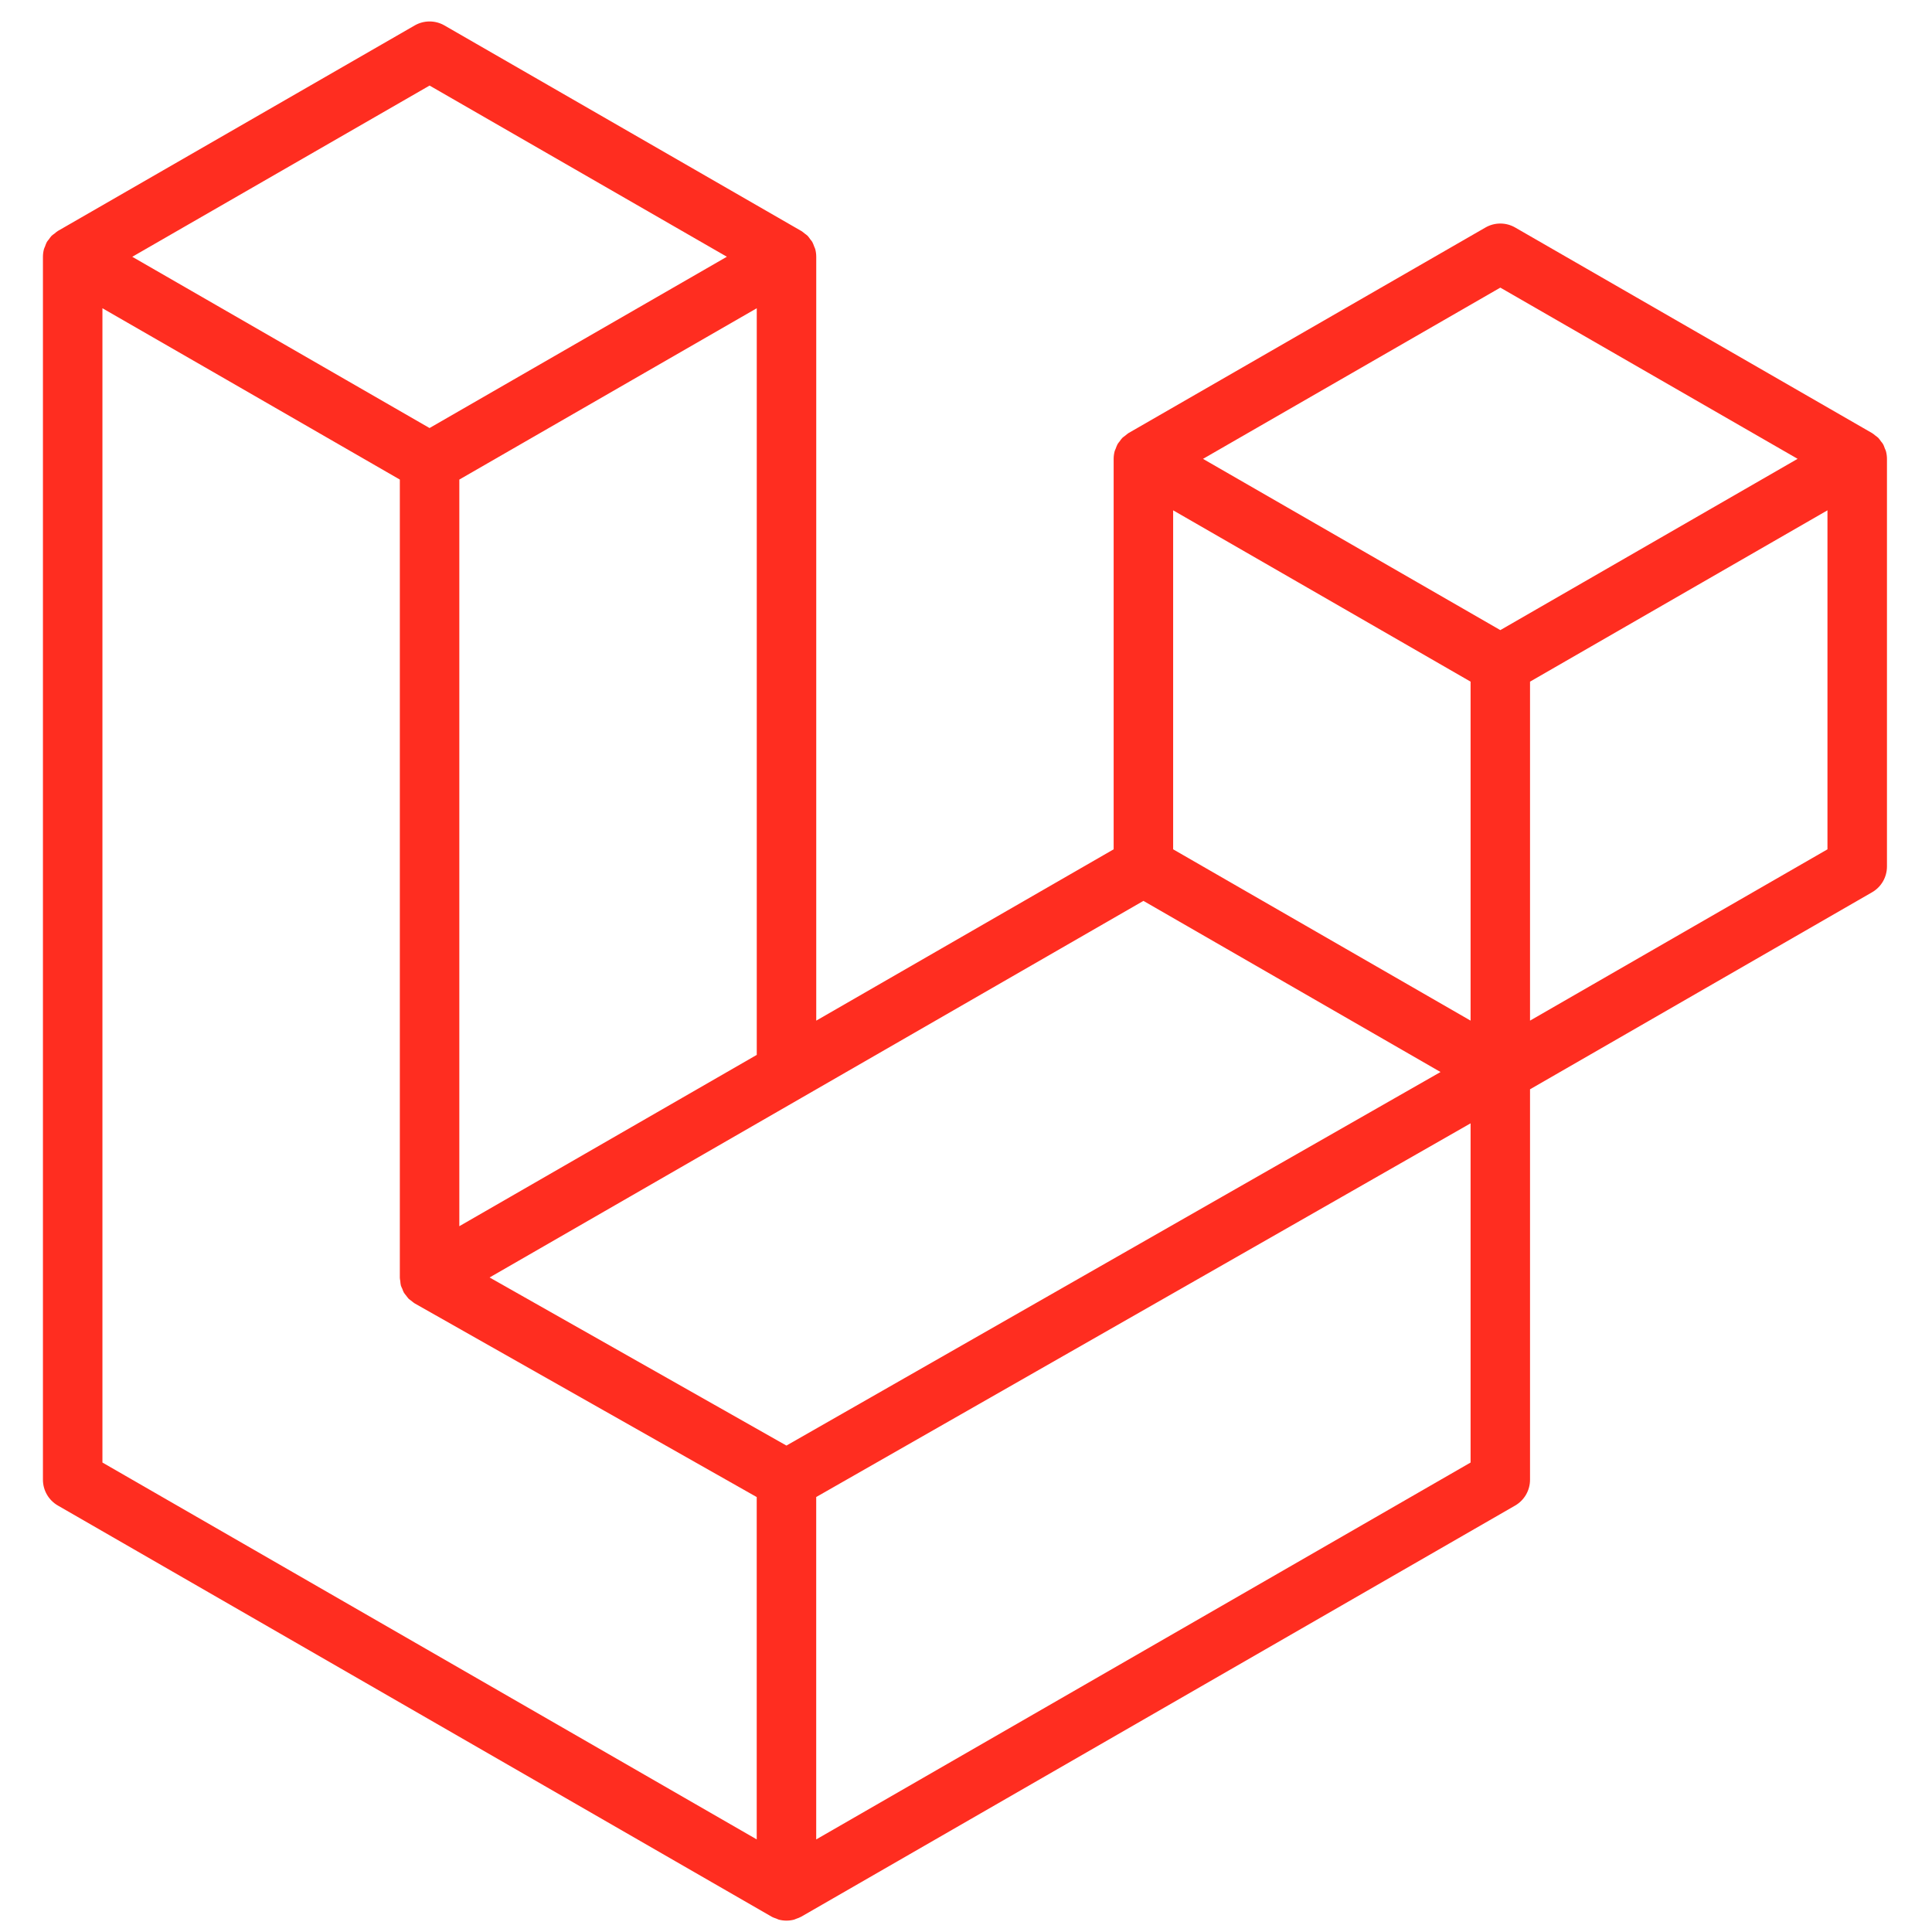
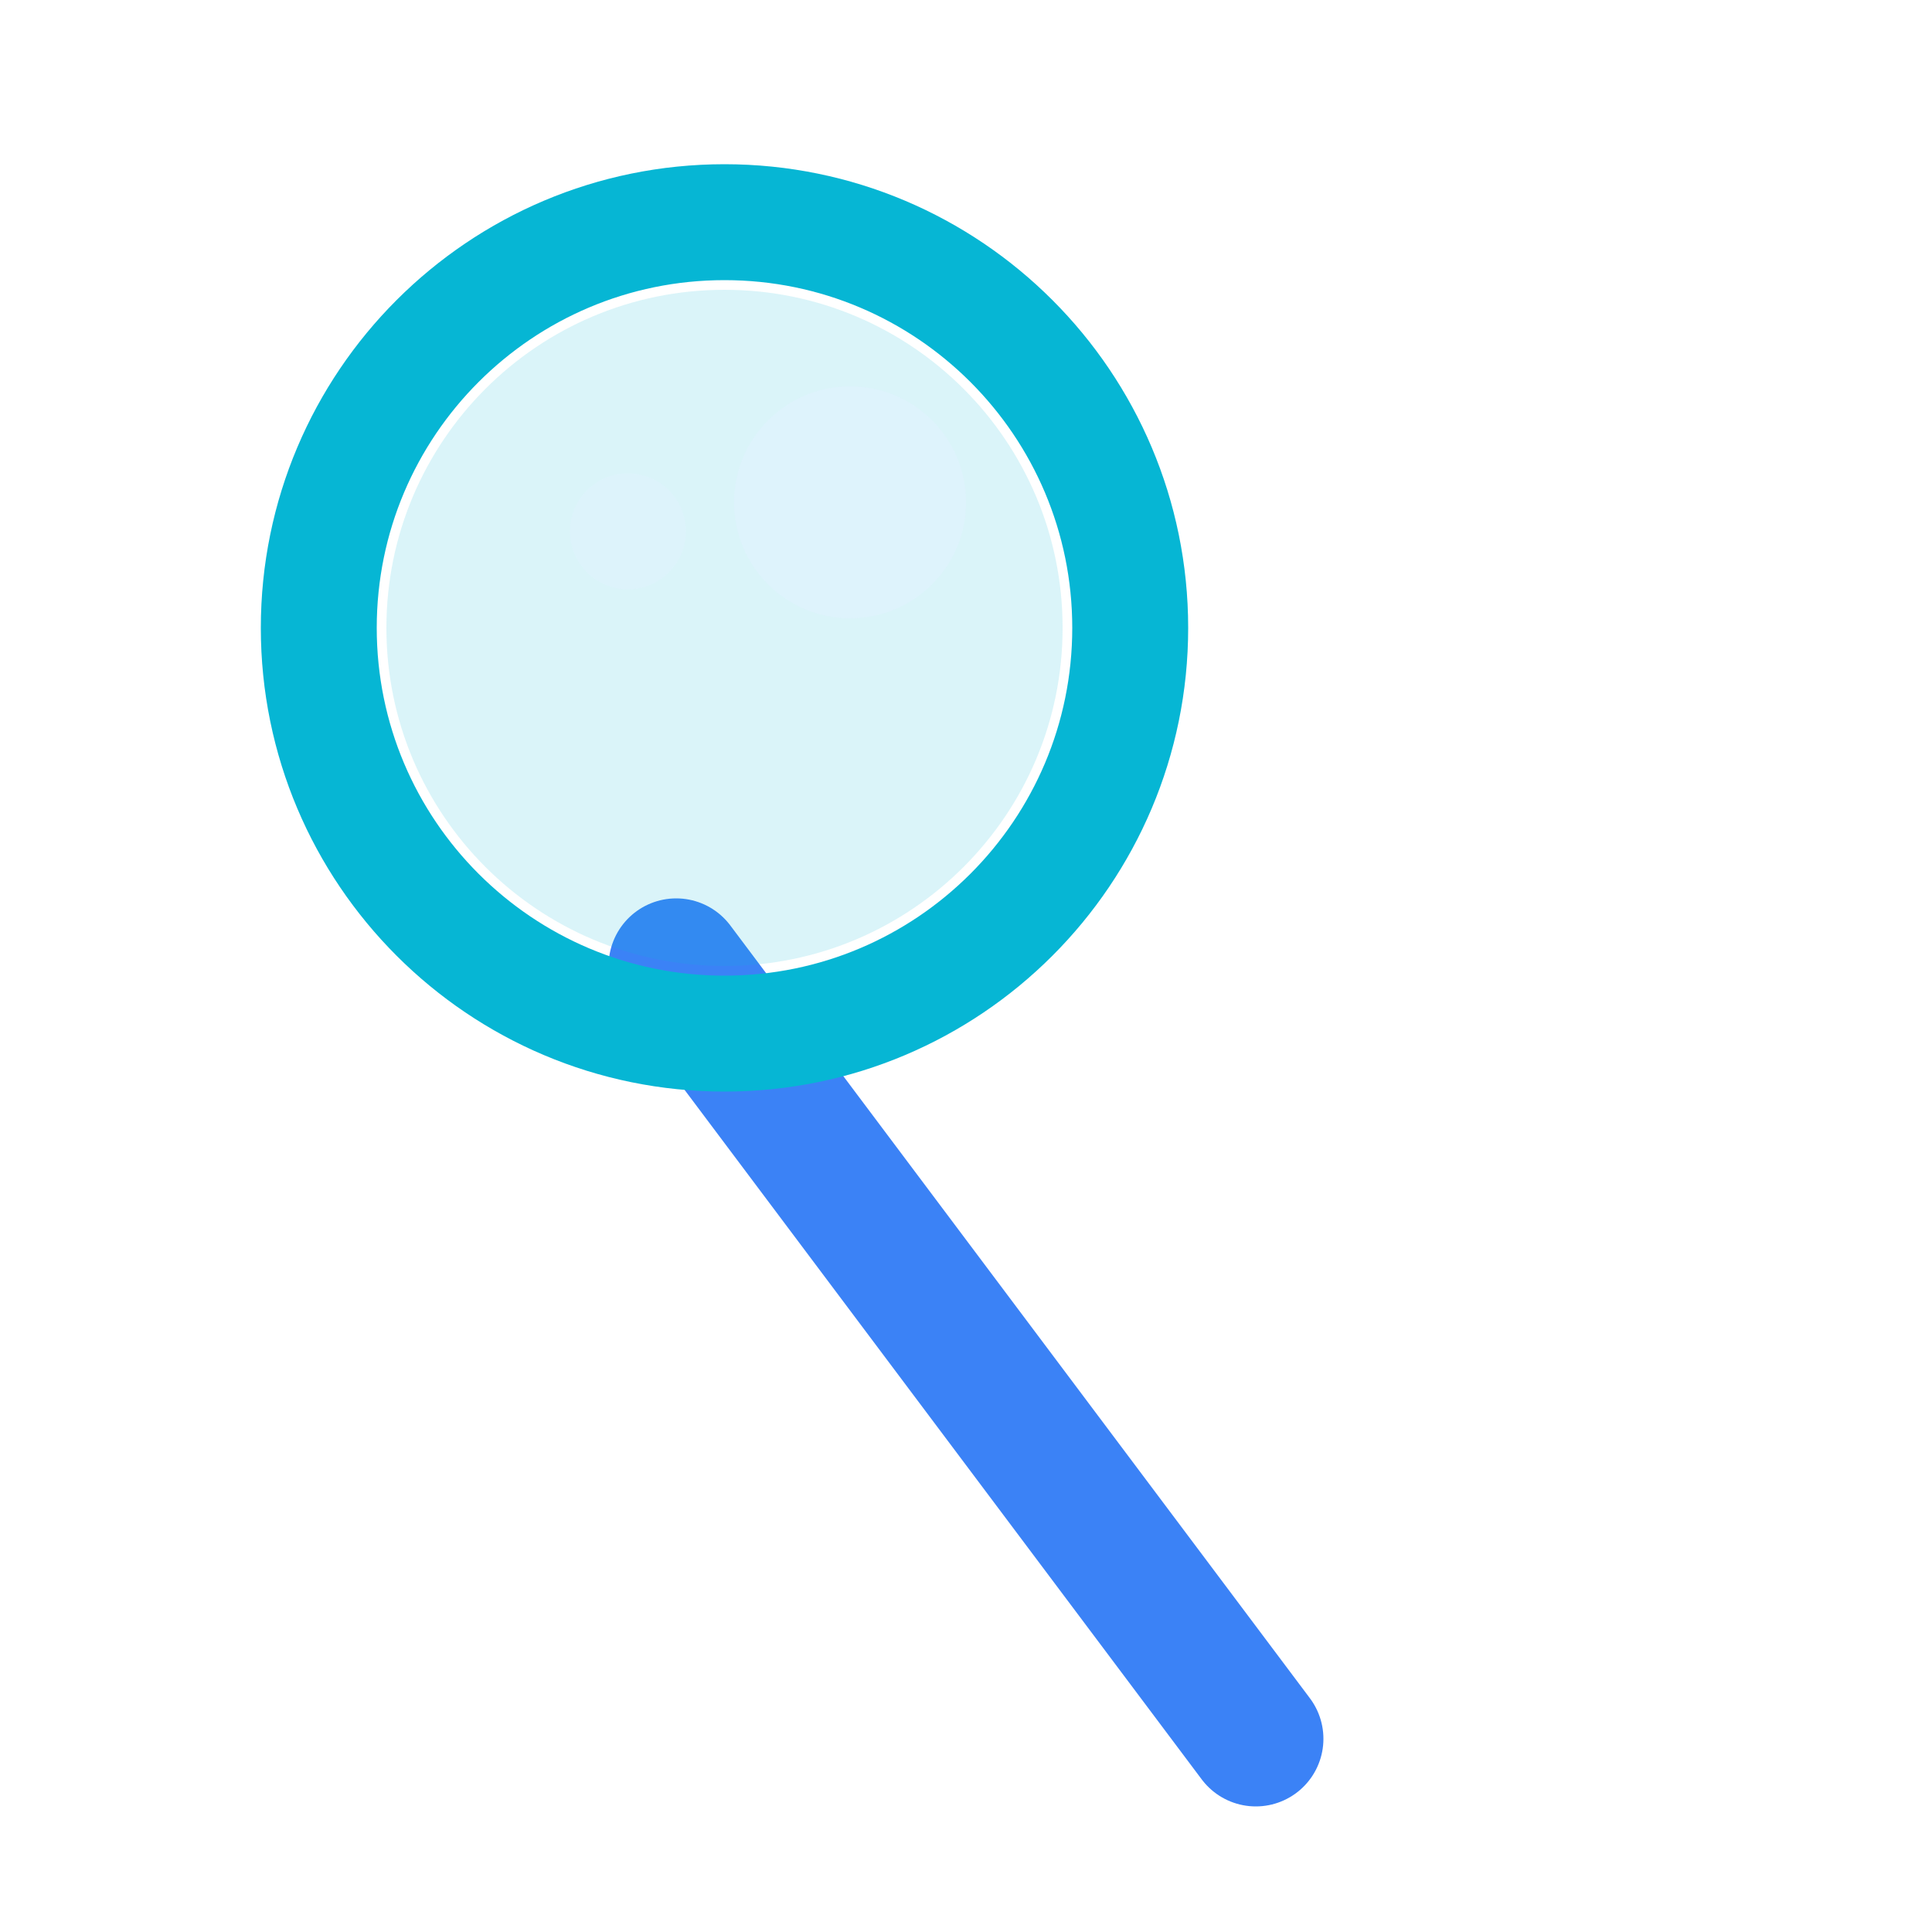
- <svg xmlns="http://www.w3.org/2000/svg" width="166" height="166" viewBox="0 0 166 166" fill="none">
-   <path fill-rule="evenodd" clip-rule="evenodd" d="M162.041 38.759C162.099 38.977 162.129 39.201 162.13 39.426V74.452C162.13 74.902 162.011 75.344 161.786 75.733C161.561 76.122 161.237 76.444 160.847 76.668L131.462 93.594V127.141C131.462 128.054 130.977 128.897 130.186 129.357L68.847 164.683C68.707 164.763 68.554 164.814 68.401 164.868C68.343 164.887 68.289 164.922 68.228 164.938C67.8 165.051 67.349 165.051 66.92 164.938C66.85 164.919 66.786 164.881 66.719 164.855C66.579 164.804 66.432 164.76 66.298 164.683L4.972 129.357C4.583 129.133 4.259 128.81 4.034 128.421C3.808 128.032 3.69 127.591 3.689 127.141L3.689 22.063C3.689 21.834 3.721 21.61 3.779 21.393C3.798 21.32 3.843 21.253 3.868 21.179C3.916 21.045 3.961 20.908 4.031 20.783C4.079 20.7 4.149 20.633 4.206 20.557C4.28 20.454 4.347 20.349 4.433 20.26C4.506 20.186 4.602 20.132 4.685 20.068C4.778 19.992 4.861 19.909 4.966 19.848L35.633 2.185C36.022 1.961 36.462 1.844 36.91 1.844C37.358 1.844 37.798 1.961 38.186 2.185L68.851 19.848H68.857C68.959 19.912 69.045 19.992 69.138 20.065C69.221 20.129 69.313 20.186 69.387 20.257C69.476 20.349 69.54 20.454 69.616 20.557C69.671 20.633 69.744 20.7 69.789 20.783C69.862 20.911 69.904 21.045 69.955 21.179C69.98 21.253 70.025 21.32 70.044 21.396C70.103 21.614 70.133 21.838 70.133 22.063V87.694L95.686 72.974V39.423C95.686 39.2 95.718 38.973 95.775 38.759C95.798 38.683 95.839 38.615 95.865 38.542C95.916 38.408 95.96 38.271 96.031 38.146C96.079 38.063 96.149 37.996 96.203 37.92C96.279 37.818 96.343 37.712 96.433 37.623C96.506 37.549 96.599 37.495 96.681 37.431C96.777 37.355 96.86 37.272 96.962 37.211L127.633 19.548C128.021 19.324 128.461 19.206 128.91 19.206C129.358 19.206 129.798 19.324 130.186 19.548L160.85 37.211C160.959 37.275 161.042 37.355 161.137 37.428C161.217 37.492 161.31 37.549 161.383 37.62C161.473 37.712 161.536 37.818 161.613 37.92C161.67 37.996 161.741 38.063 161.785 38.146C161.859 38.271 161.9 38.408 161.951 38.542C161.98 38.615 162.021 38.683 162.041 38.759ZM157.018 72.974V43.848L146.287 50.028L131.462 58.568V87.694L157.021 72.974H157.018ZM126.354 125.663V96.518L111.771 104.85L70.13 128.626V158.046L126.354 125.663ZM8.801 26.485V125.663L65.018 158.043V128.629L35.649 112L35.64 111.994L35.627 111.988C35.528 111.93 35.445 111.847 35.353 111.777C35.273 111.713 35.18 111.662 35.11 111.592L35.104 111.582C35.021 111.502 34.963 111.403 34.893 111.314C34.829 111.228 34.753 111.154 34.702 111.065L34.699 111.055C34.641 110.96 34.606 110.845 34.565 110.736C34.523 110.64 34.469 110.551 34.443 110.449C34.411 110.328 34.405 110.197 34.392 110.072C34.379 109.976 34.354 109.881 34.354 109.785V109.778V41.205L19.532 32.662L8.801 26.485ZM36.913 7.35L11.364 22.063L36.907 36.777L62.453 22.06L36.907 7.35H36.913ZM50.2 99.174L65.022 90.637V26.485L54.291 32.665L39.466 41.205V105.357L50.2 99.174ZM128.91 24.713L103.363 39.426L128.91 54.14L154.453 39.423L128.91 24.713ZM126.354 58.568L111.529 50.028L100.798 43.848V72.974L115.619 81.511L126.354 87.694V58.568ZM67.571 124.205L105.042 102.803L123.772 92.109L98.245 77.405L68.854 94.334L42.066 109.762L67.571 124.205Z" fill="#FF2D20" />
+ <svg xmlns="http://www.w3.org/2000/svg" viewBox="0 0 200 200">
+   <line x1="130" y1="180" x2="70" y2="100" stroke="#3b82f6" stroke-width="14" stroke-linecap="round" />
+   <circle cx="75" cy="65" r="42" fill="none" stroke="#06b6d4" stroke-width="12" />
+   <circle cx="75" cy="65" r="35" fill="#06b6d4" opacity="0.15" />
+   <circle cx="88" cy="52" r="12" fill="#e0f2fe" opacity="0.7" />
+   <circle cx="65" cy="55" r="6" fill="#e0f2fe" opacity="0.5" />
</svg>
